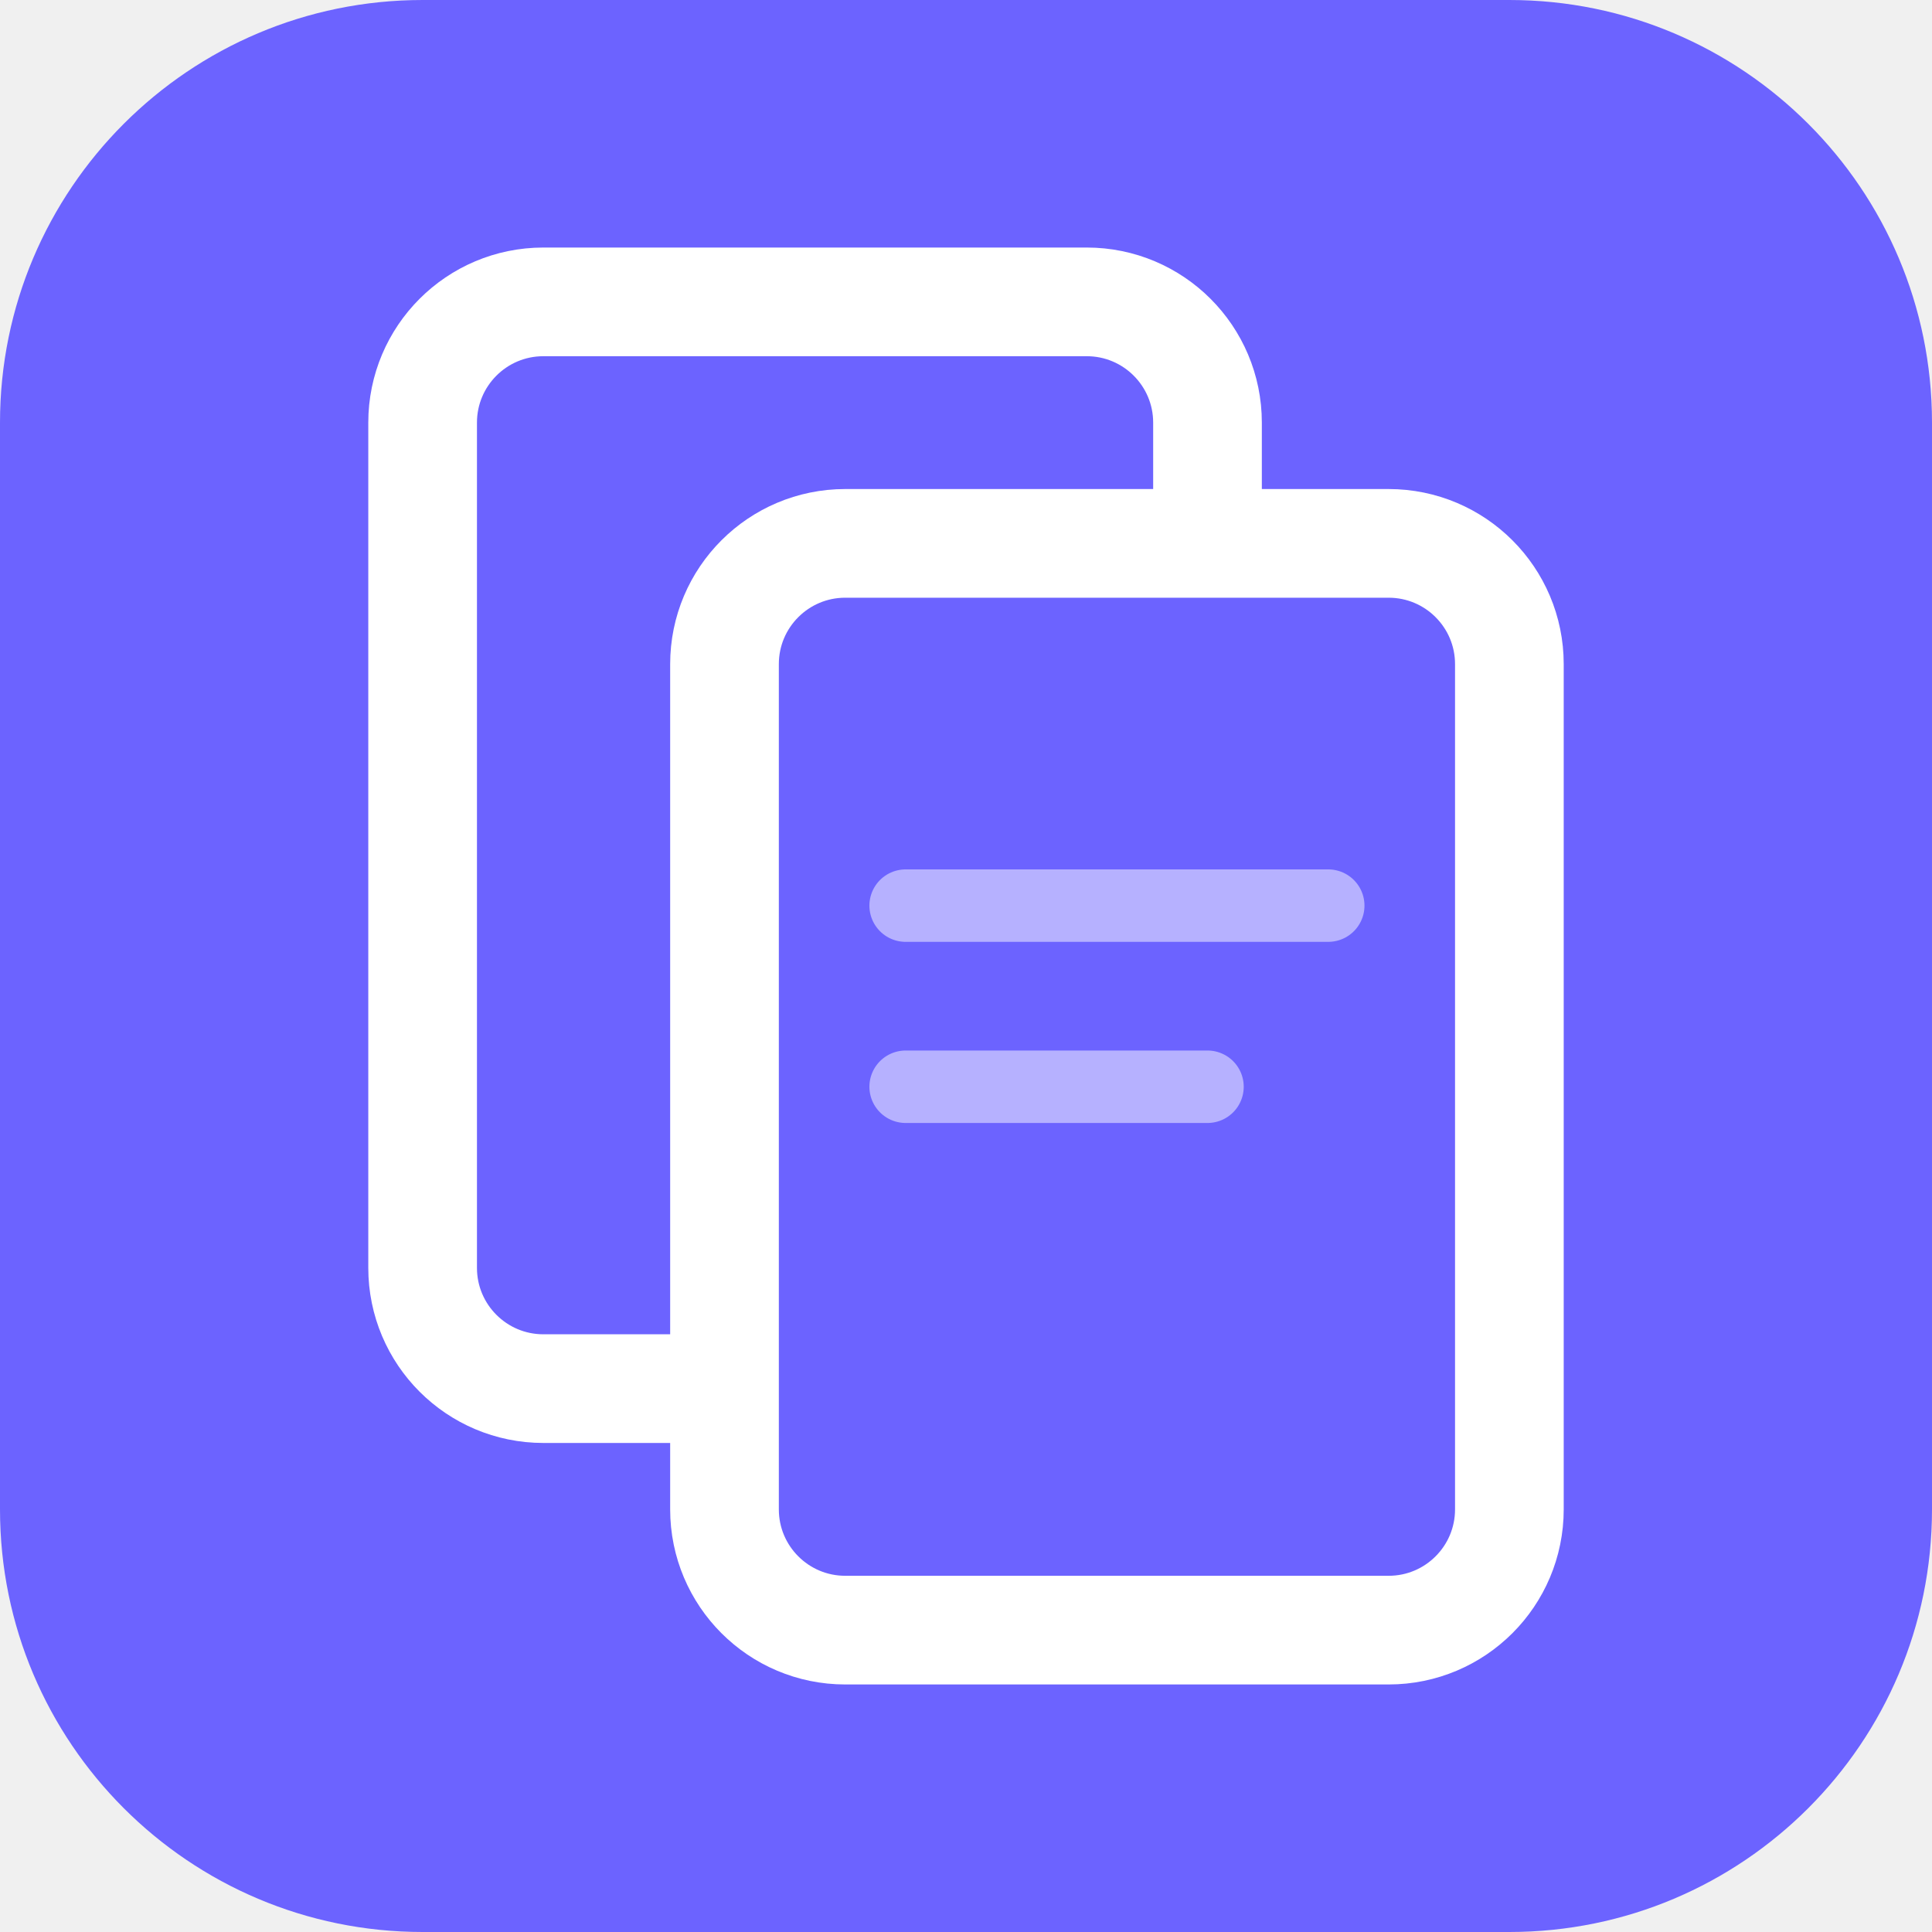
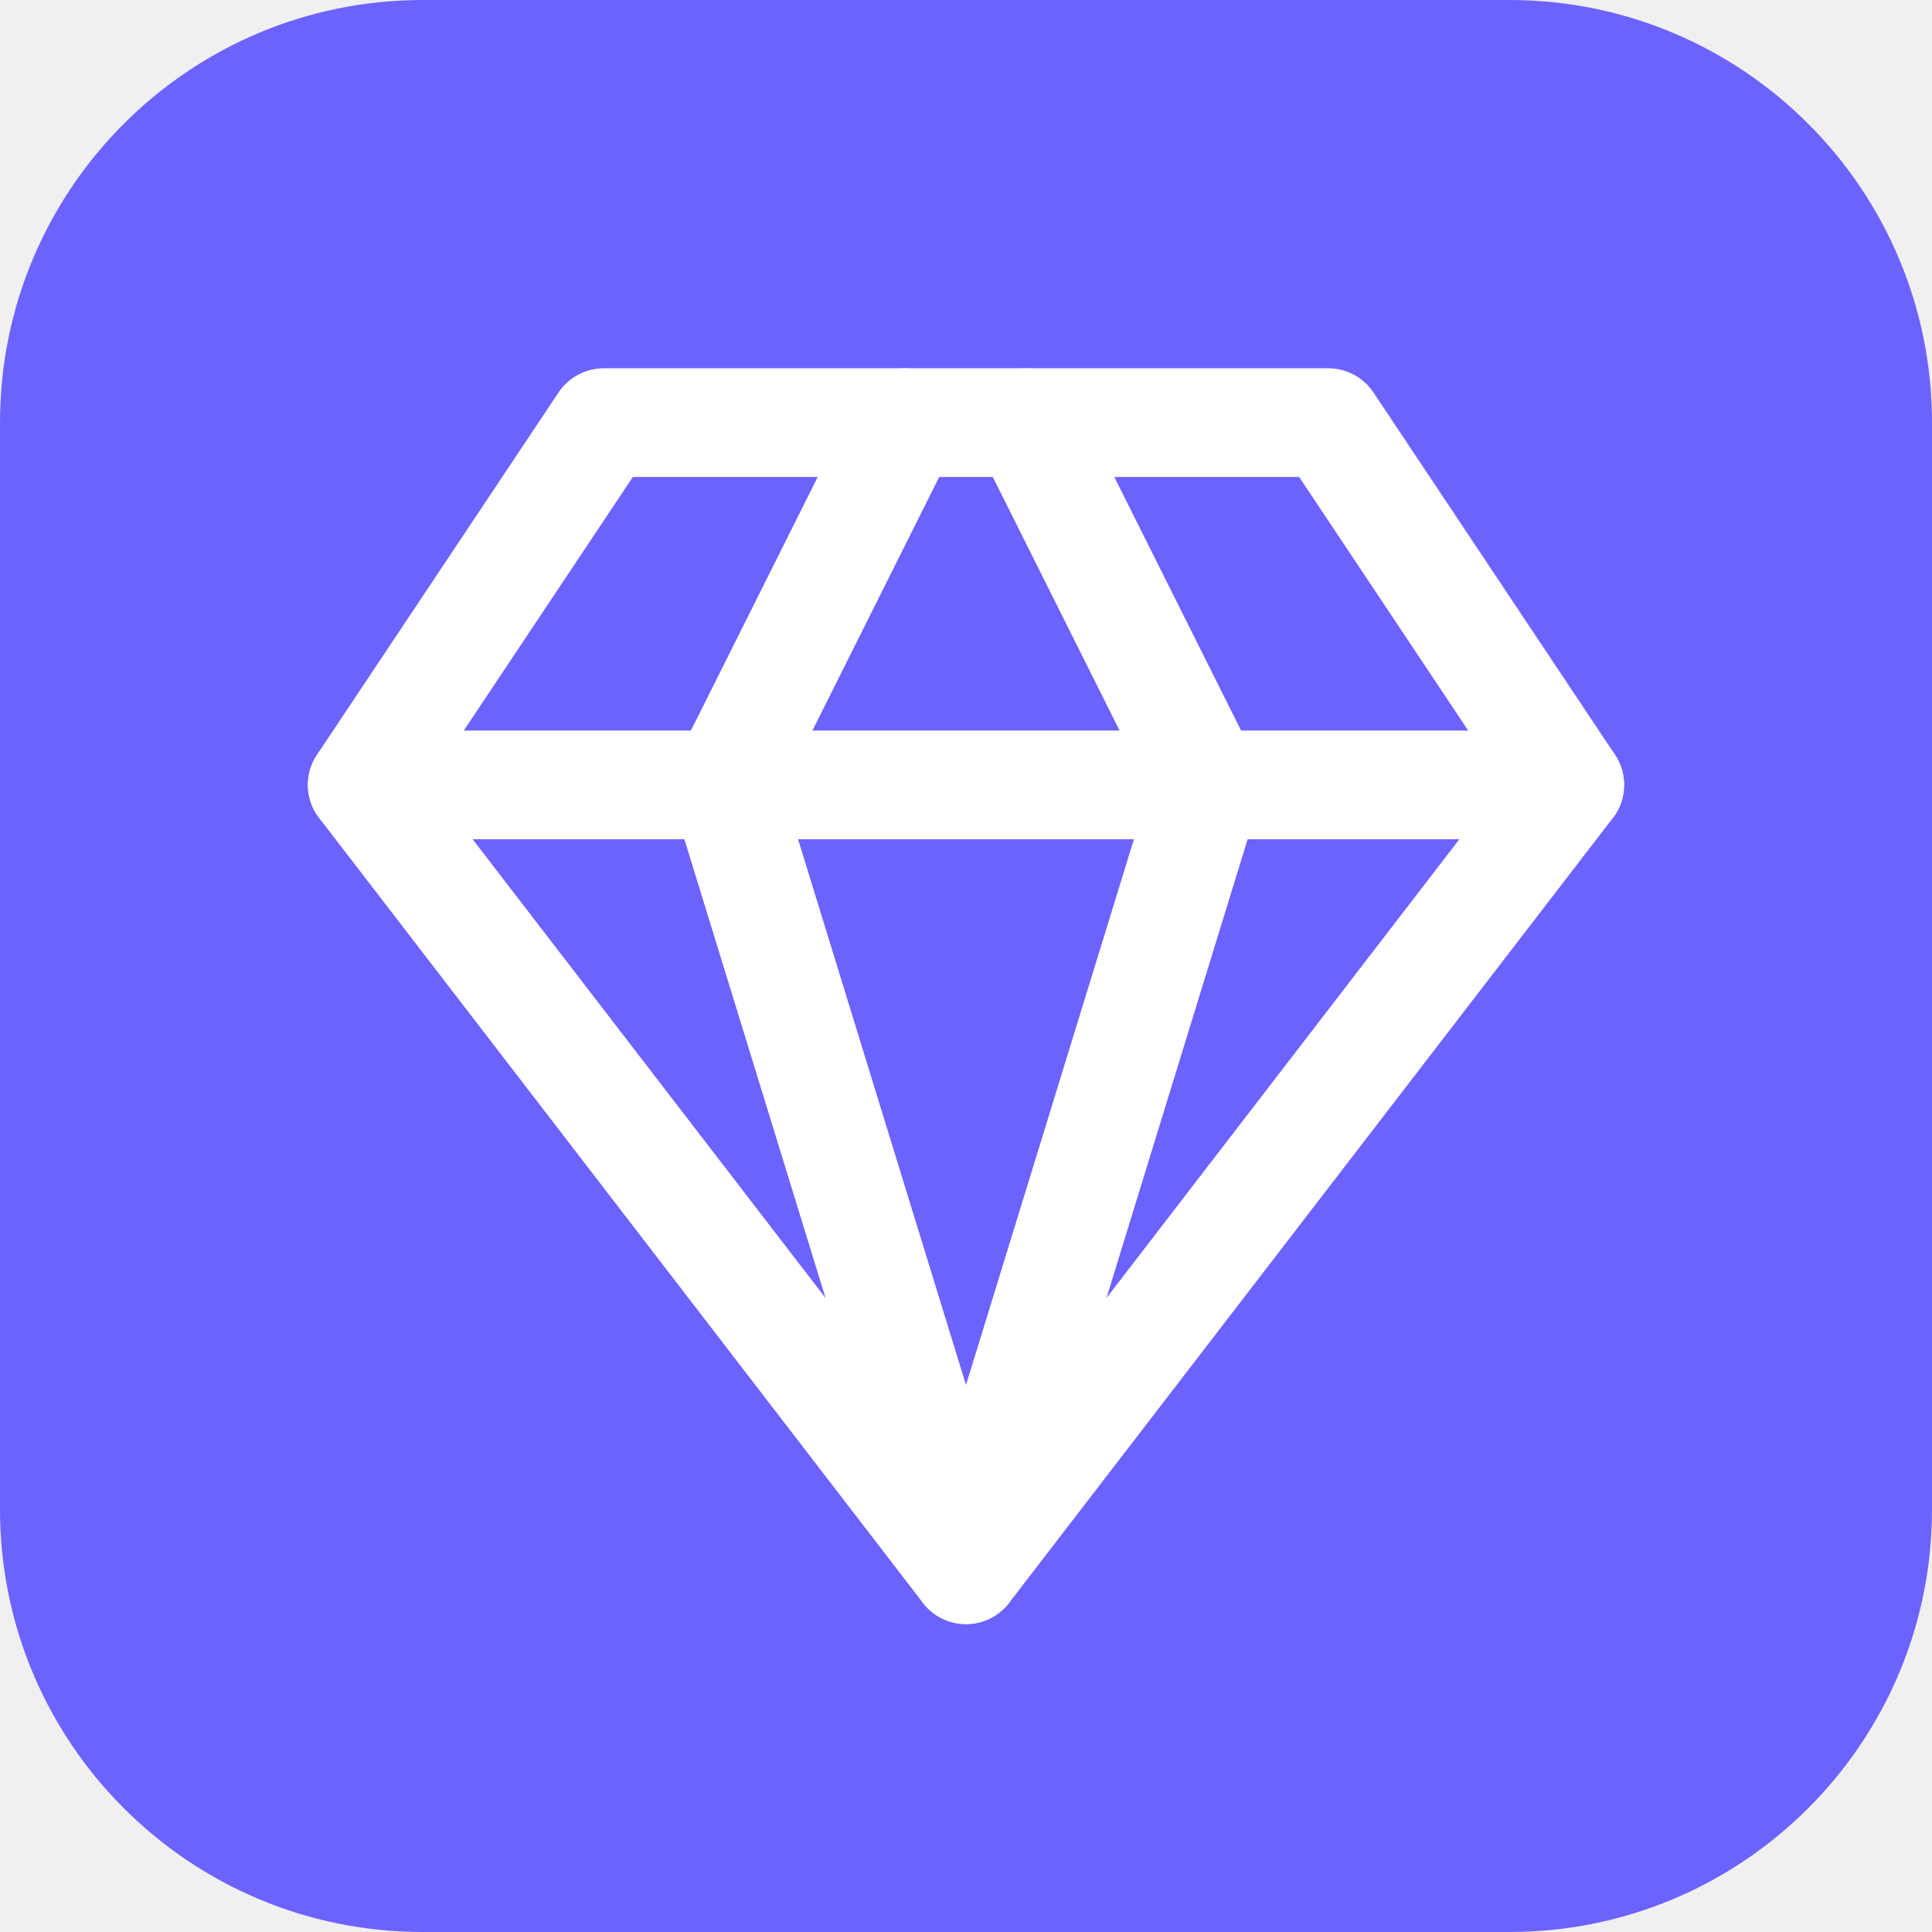
<svg xmlns="http://www.w3.org/2000/svg" viewBox="0 0 32 32">
  <rect width="32" height="32" rx="7" fill="#6c63ff" />
-   <rect x="7" y="5" width="13" height="18" rx="2" fill="none" stroke="white" stroke-width="1.8" />
-   <rect x="12" y="9" width="13" height="18" rx="2" fill="#6c63ff" stroke="white" stroke-width="1.8" />
-   <path d="M15 15 L22 15 M15 18 L20 18" stroke="white" stroke-width="1.2" stroke-linecap="round" opacity="0.5" />
+   <g transform="translate(4 4)" fill="none" stroke="white" stroke-width="1.8" stroke-linejoin="round" stroke-linecap="round">
+     <path d="M6 3h12l4 6-10 13L2 9Z" />
+     <path d="M11 3 8 9l4 13 4-13-3-6" />
+     <path d="M2 9h20" />
+   </g>
</svg>
